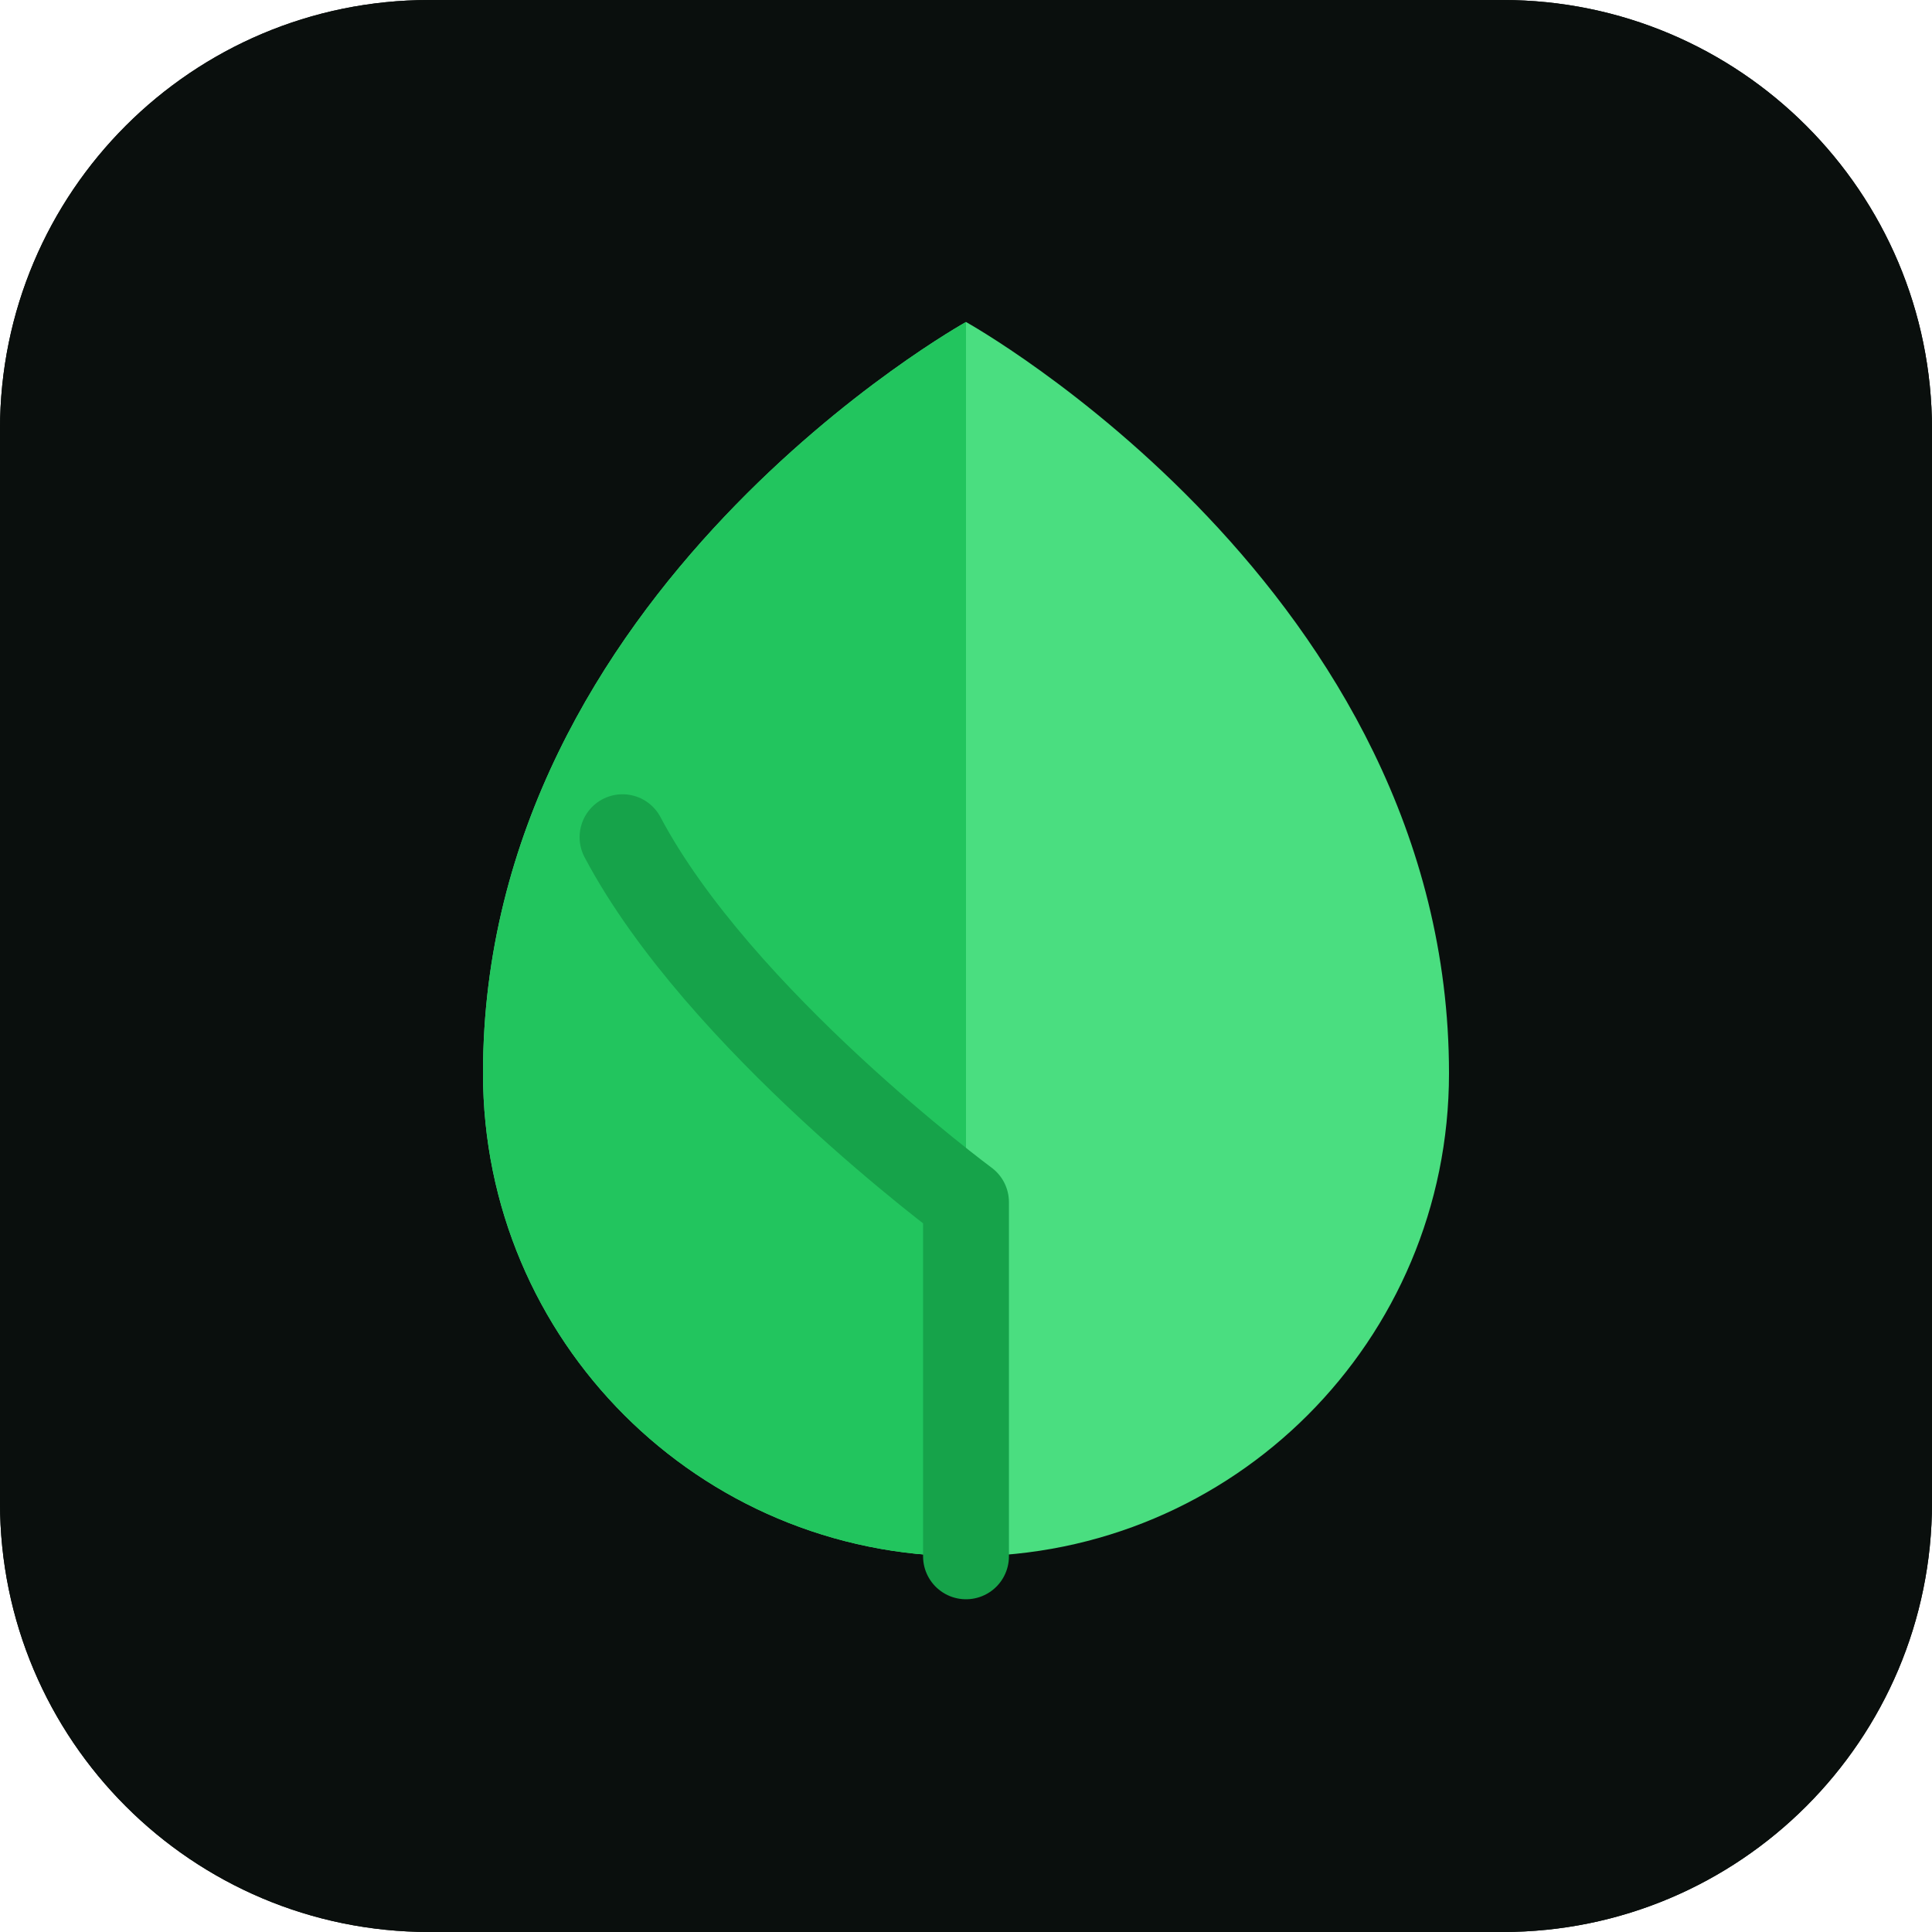
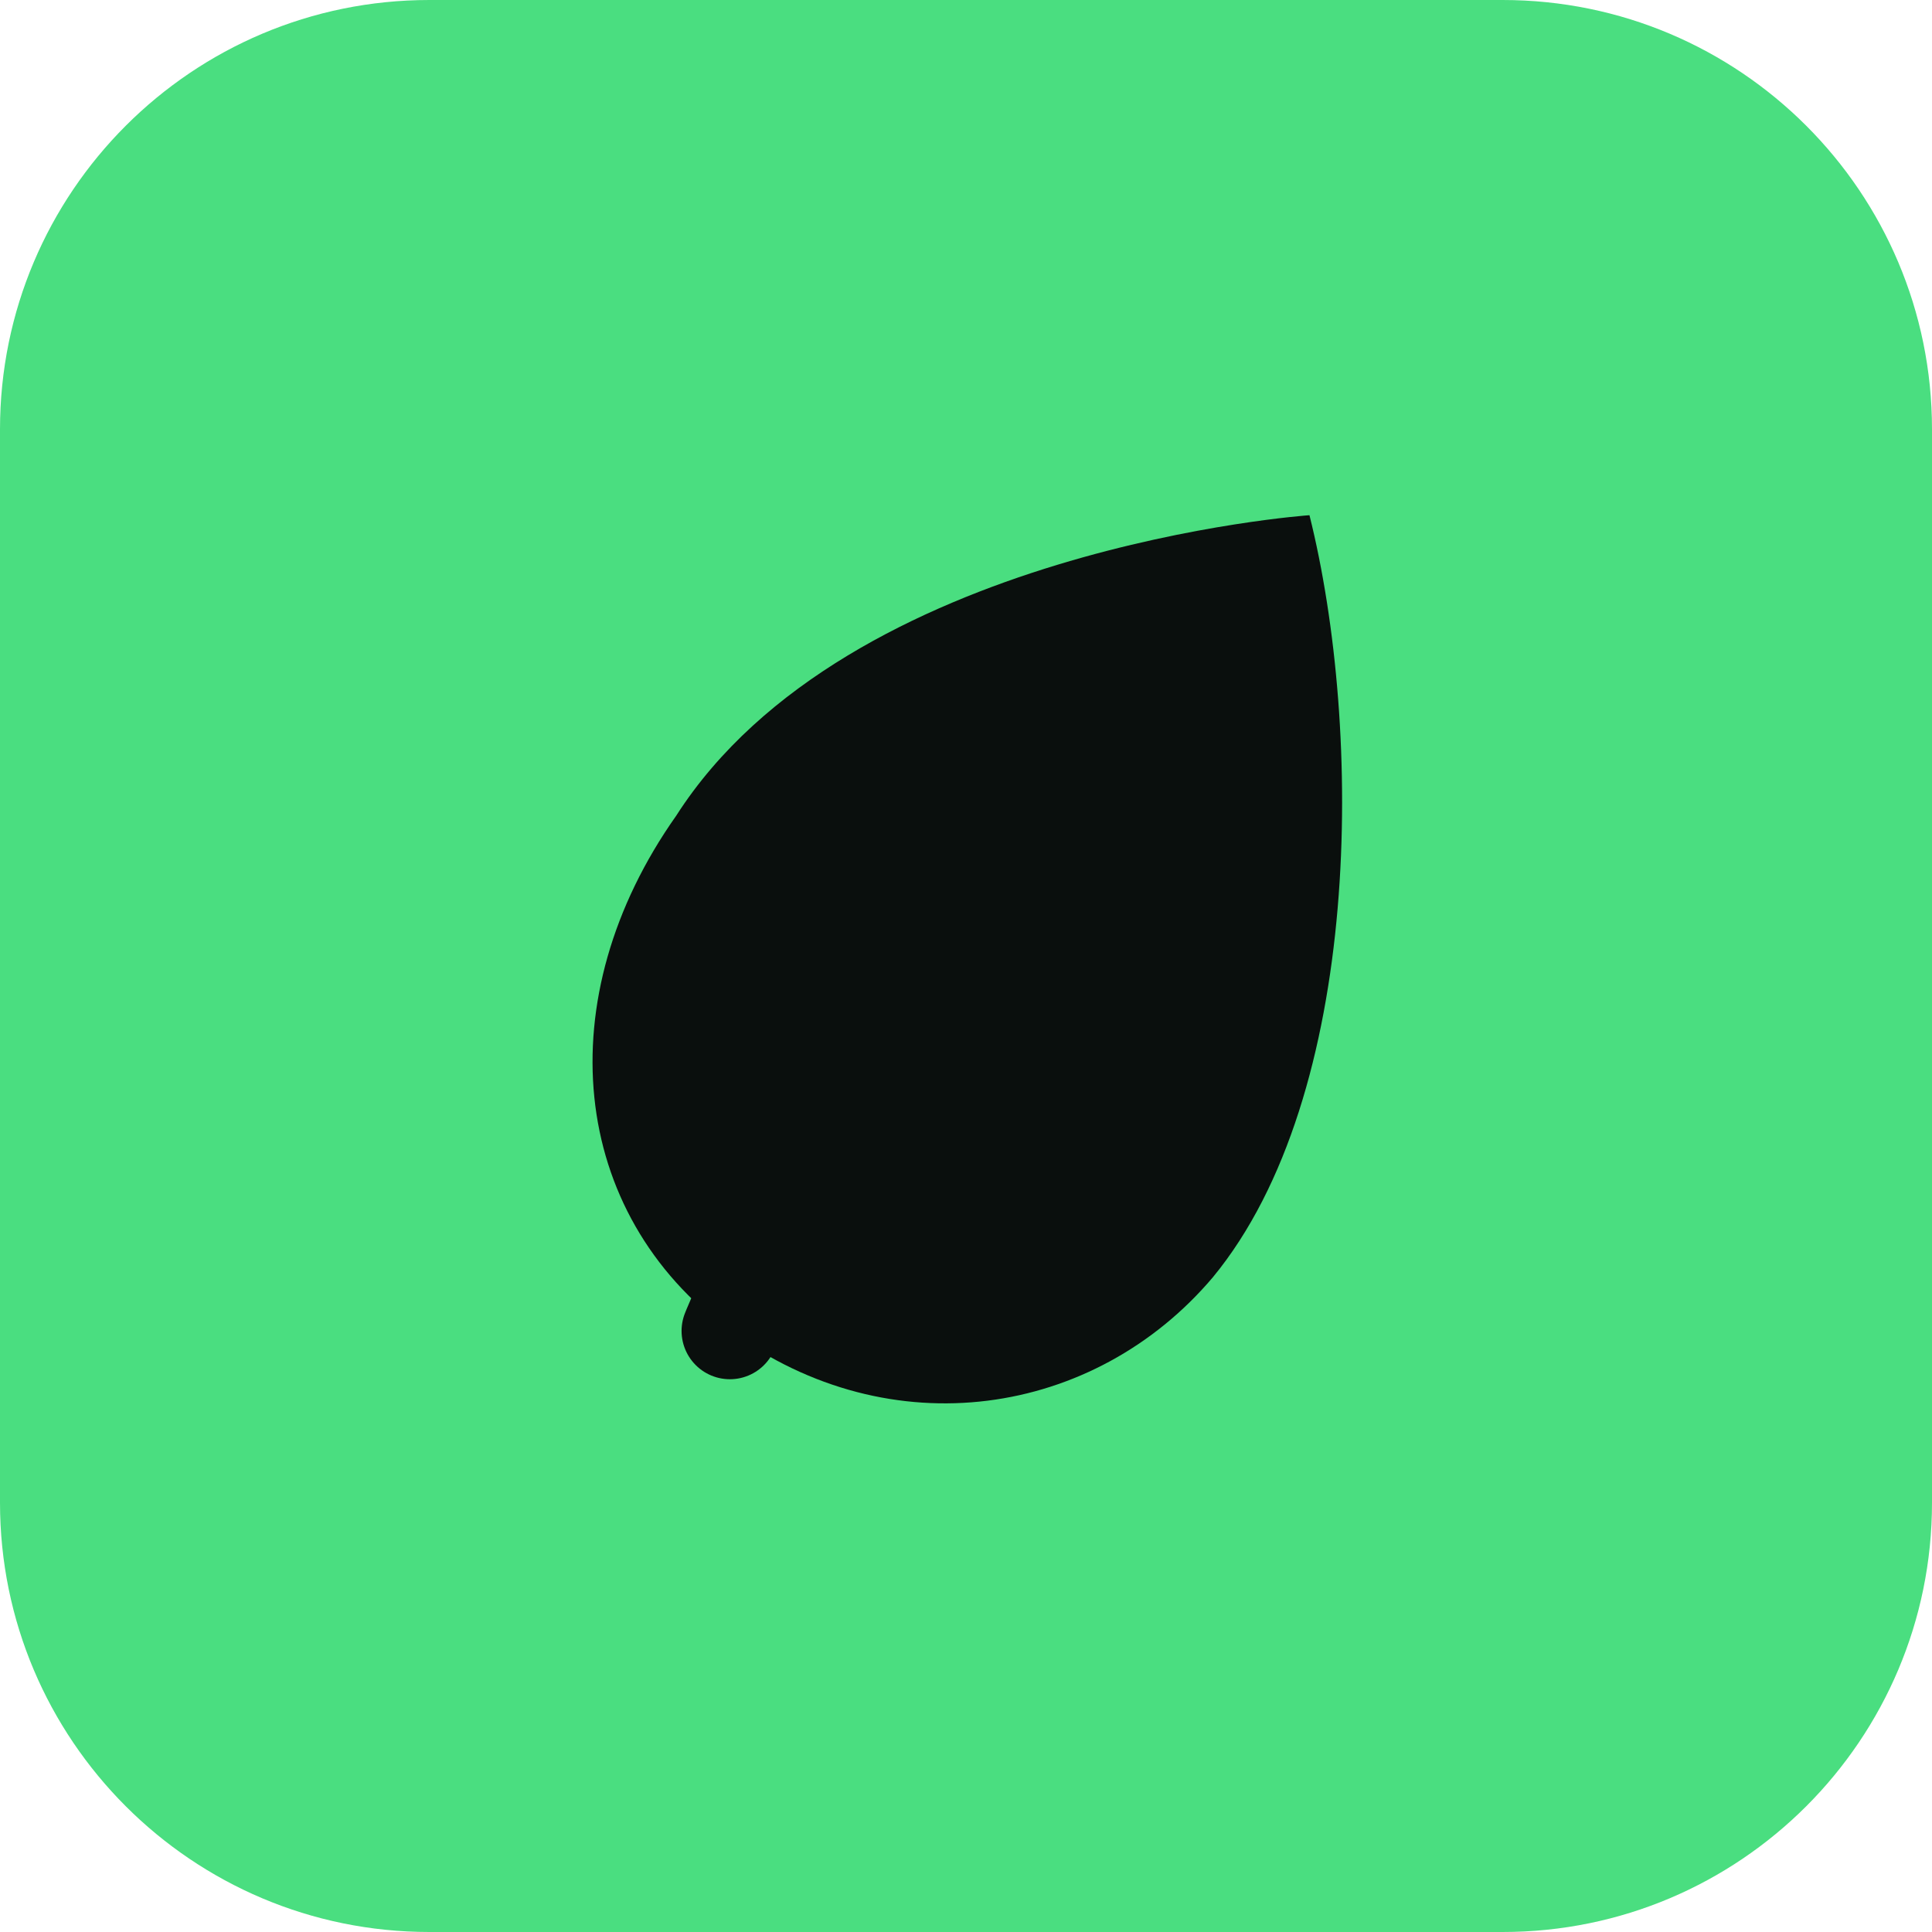
<svg xmlns="http://www.w3.org/2000/svg" viewBox="0 0 180 180">
-   <rect width="180" height="180" rx="40" fill="#050A07" />
-   <rect width="180" height="180" rx="40" fill="url(#g)" />
-   <path d="M90 30C90 30 45 55 45 100C45 124.9 65.1 145 90 145C114.9 145 135 124.9 135 100C135 55 90 30 90 30Z" fill="#4ADE80" />
-   <path d="M90 30C90 30 45 55 45 100C45 124.9 65.1 145 90 145C90 145 90 87.5 90 30Z" fill="#22C55E" />
-   <path d="M90 145L90 112M90 112C90 112 67 95 58 78" stroke="#16A34A" stroke-width="8" stroke-linecap="round" fill="none" />
+   <rect width="180" height="180" rx="40" fill="url(#bg)" />
+   <path d="M122 48C122 48 79 51 63 76C51 93 53 113 68 124C83 135 102 132 113 119C127 102 127 68 122 48Z" fill="#0a0f0d" />
+   <path d="M68 124C68 124 79 96 102 84" stroke="#0a0f0d" stroke-width="9" stroke-linecap="round" fill="none" />
  <defs>
-     <linearGradient id="g" x1="0" y1="0" x2="180" y2="180">
-       <stop offset="0%" stop-color="#0a0f0d" />
-       <stop offset="100%" stop-color="#111714" />
+     <linearGradient id="bg" x1="0" y1="0" x2="180" y2="180">
+       <stop offset="0%" stop-color="#4ADE80" />
+       <stop offset="100%" stop-color="#22C55E" />
    </linearGradient>
  </defs>
</svg>
